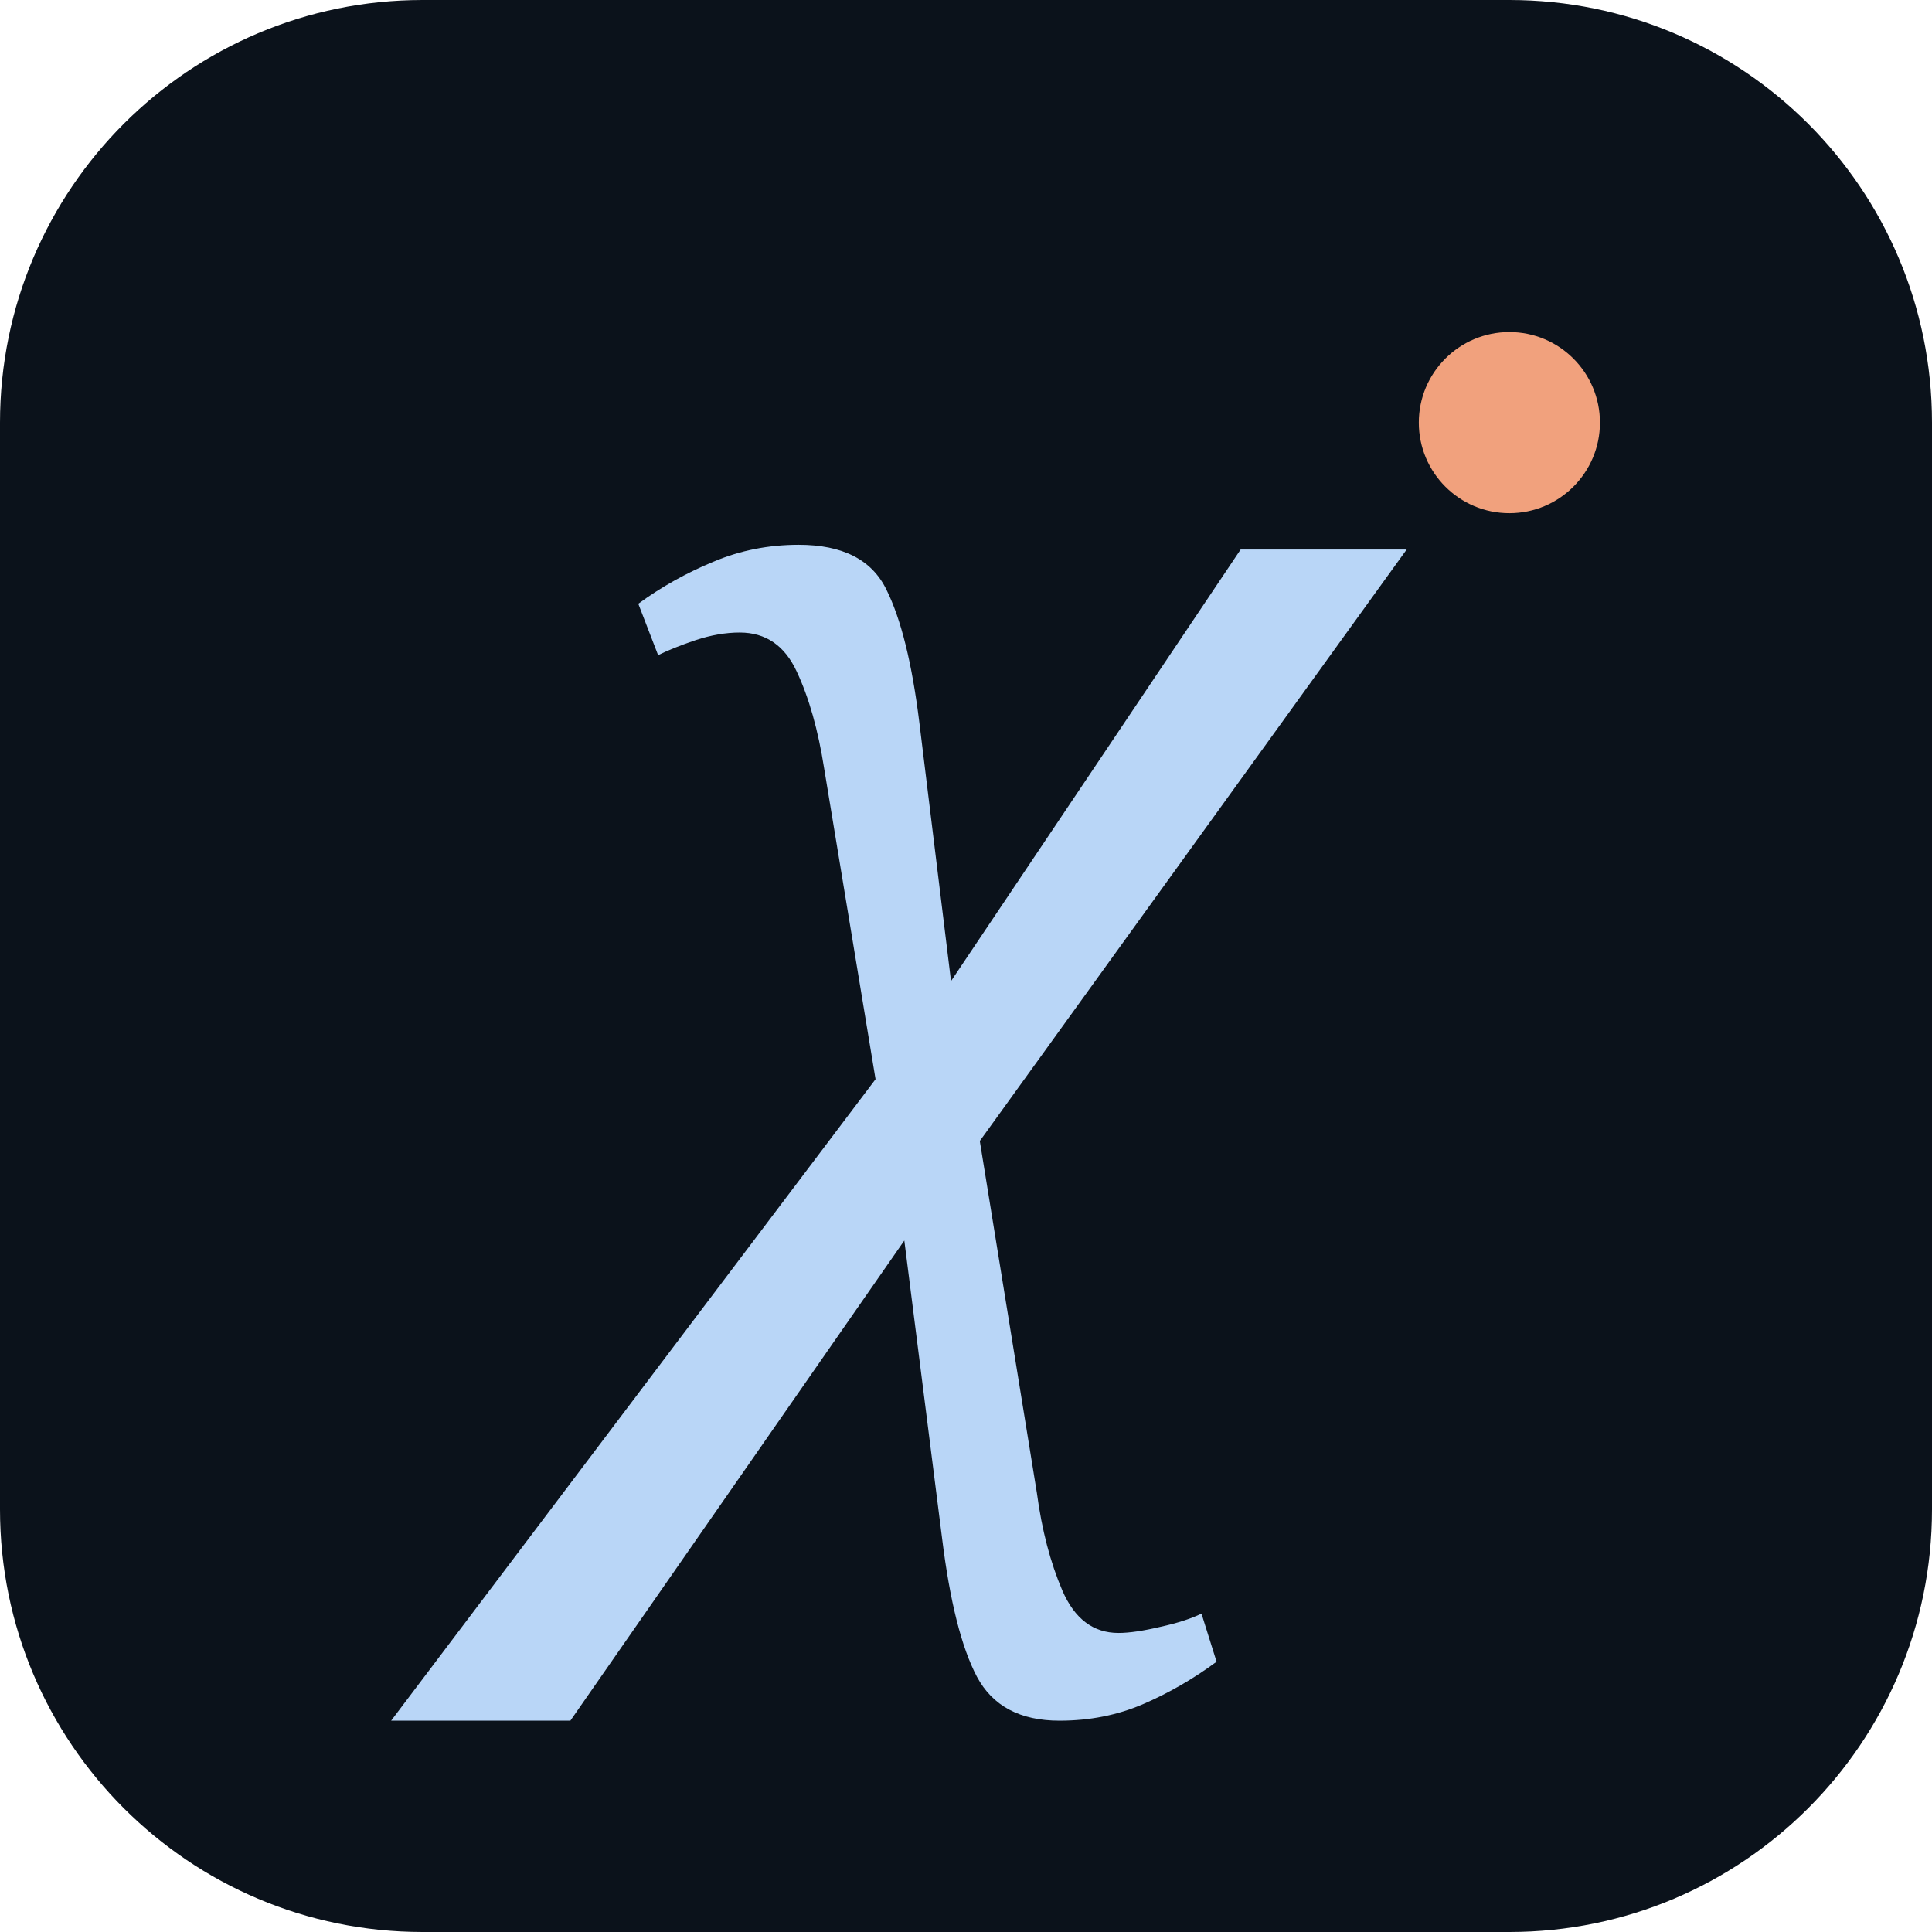
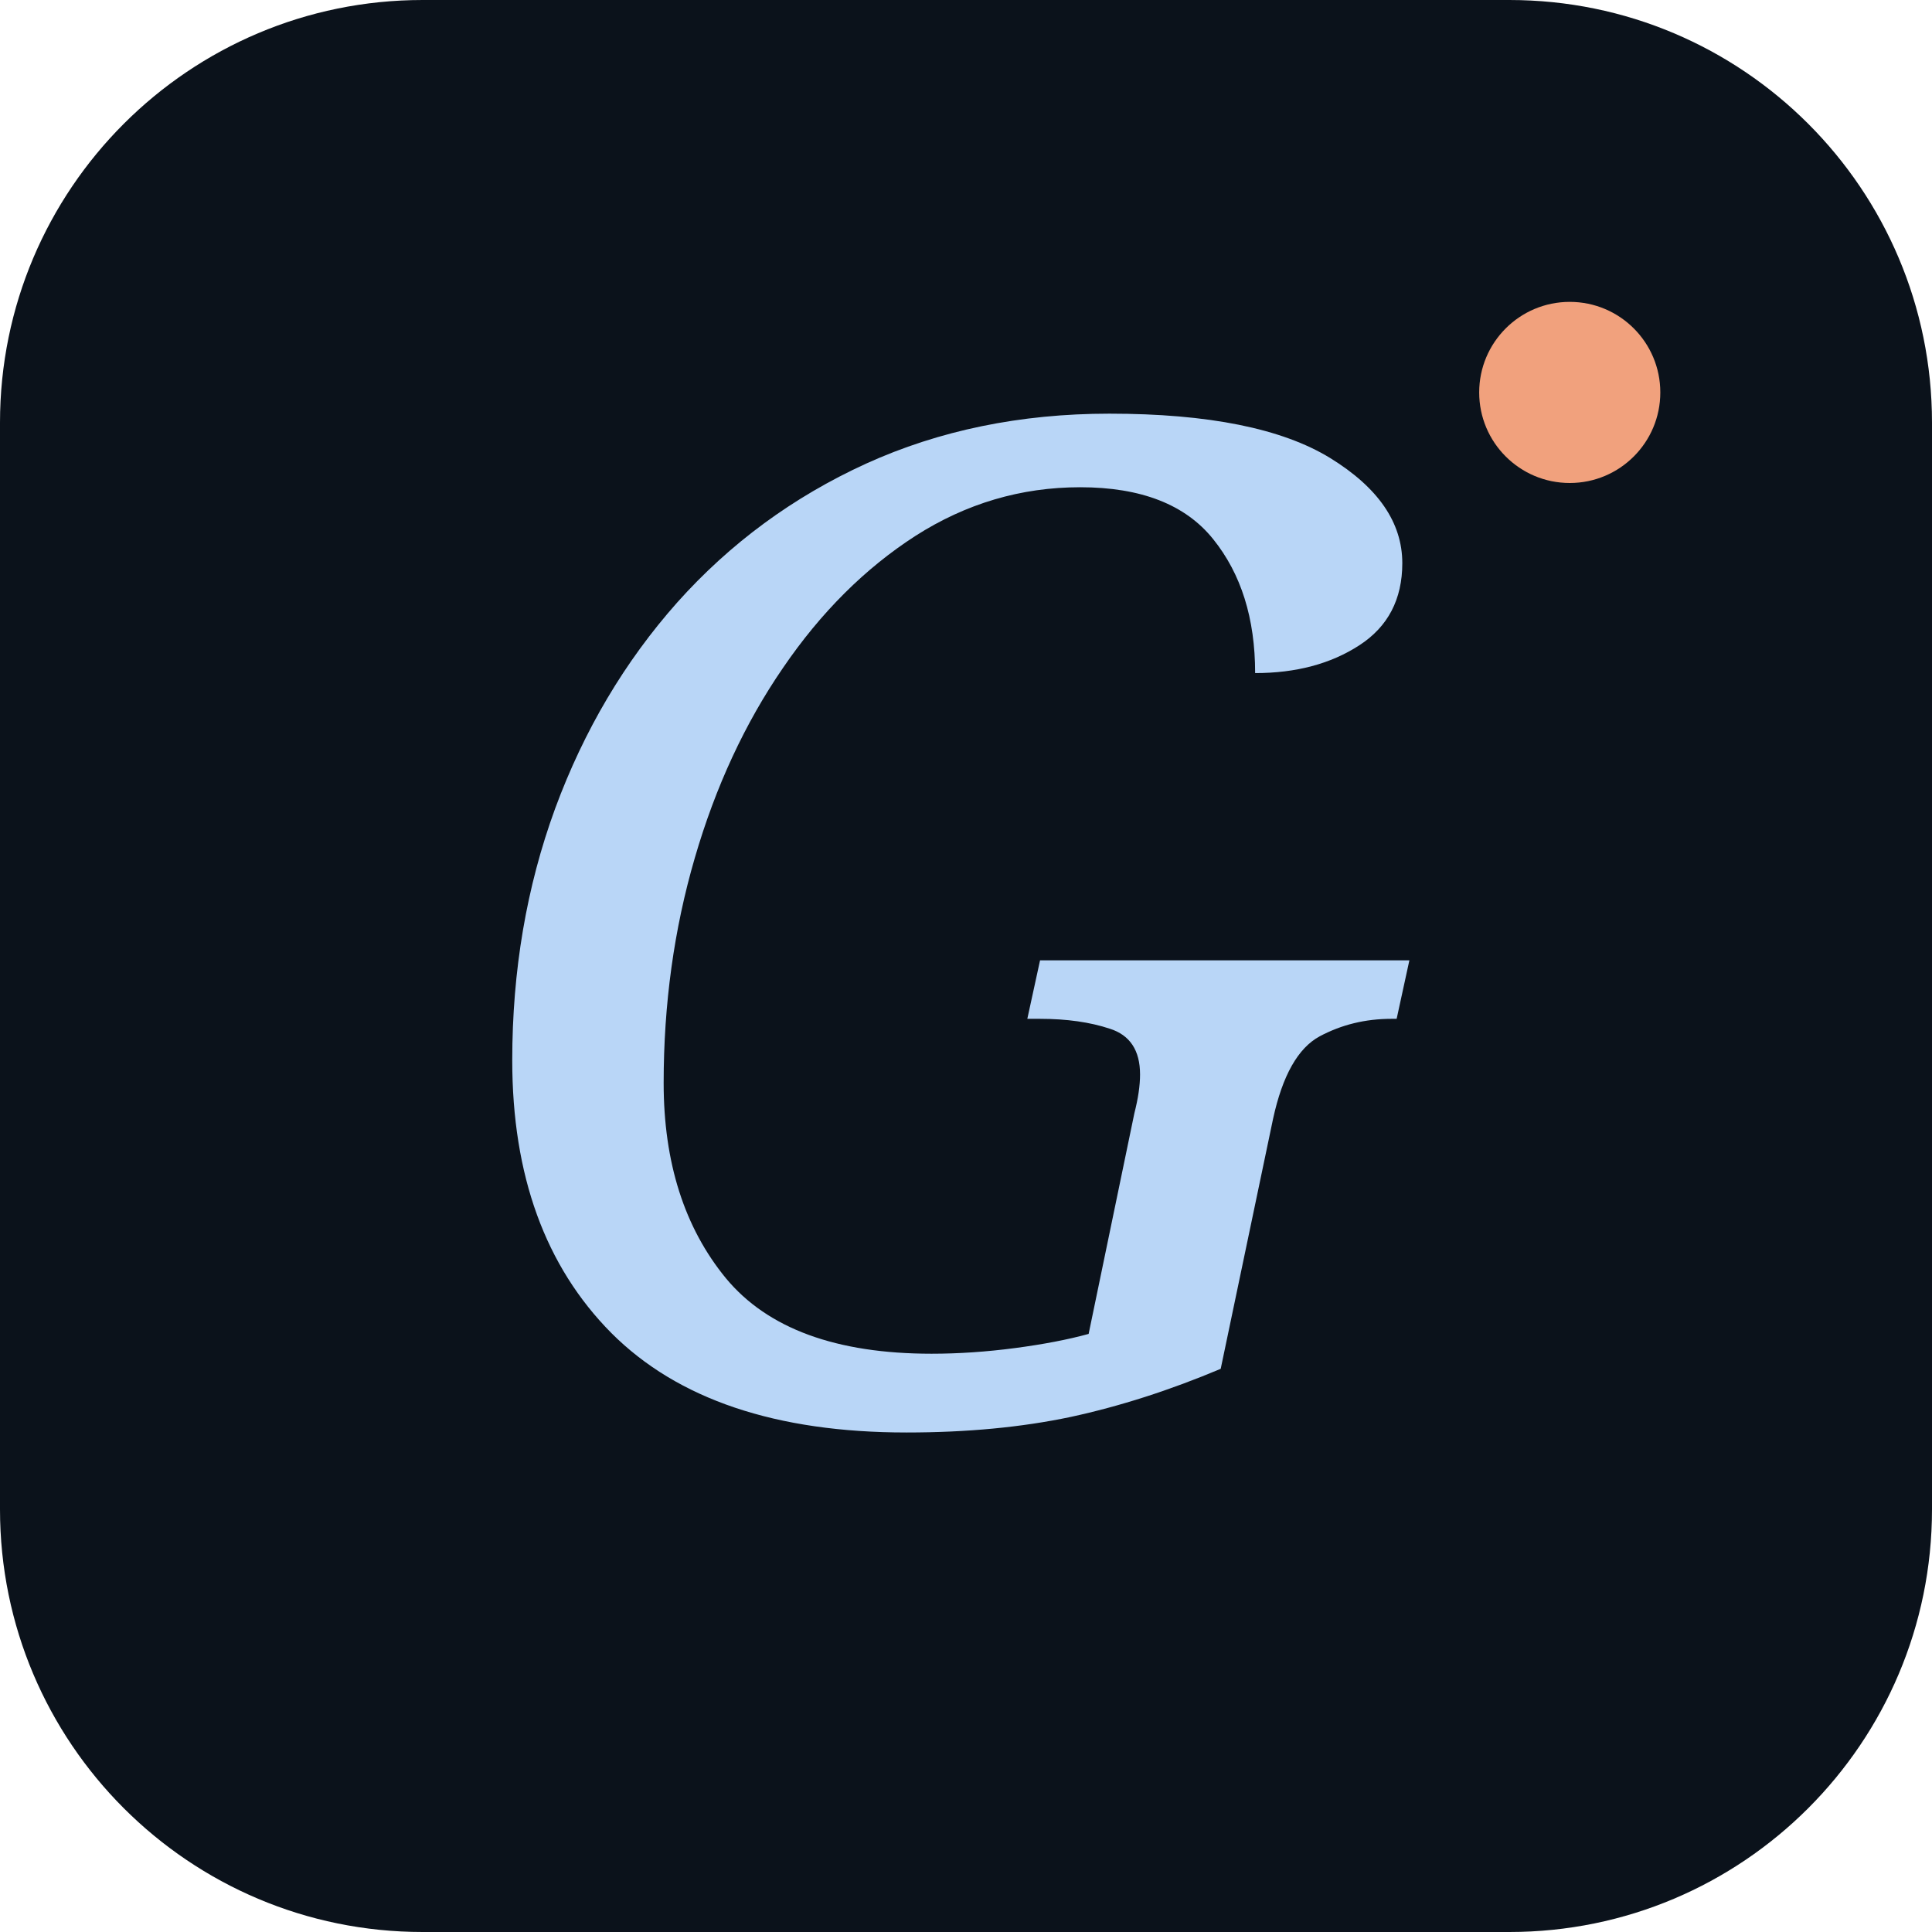
<svg xmlns="http://www.w3.org/2000/svg" viewBox="0 0 64 64">
  <rect width="64" height="64" rx="14" fill="#0b121b" />
-   <text x="32" y="45" text-anchor="middle" font-family="Georgia,serif" font-style="italic" font-size="50" fill="#b9d6f7">χ</text>
-   <circle cx="50" cy="14" r="3" fill="#f1a17d" />
+   <text x="31" y="47" text-anchor="middle" font-family="Georgia,serif" font-style="italic" font-size="46" fill="#b9d6f7">G</text>
+   <circle cx="52" cy="13" r="3" fill="#f1a17d" />
</svg>
